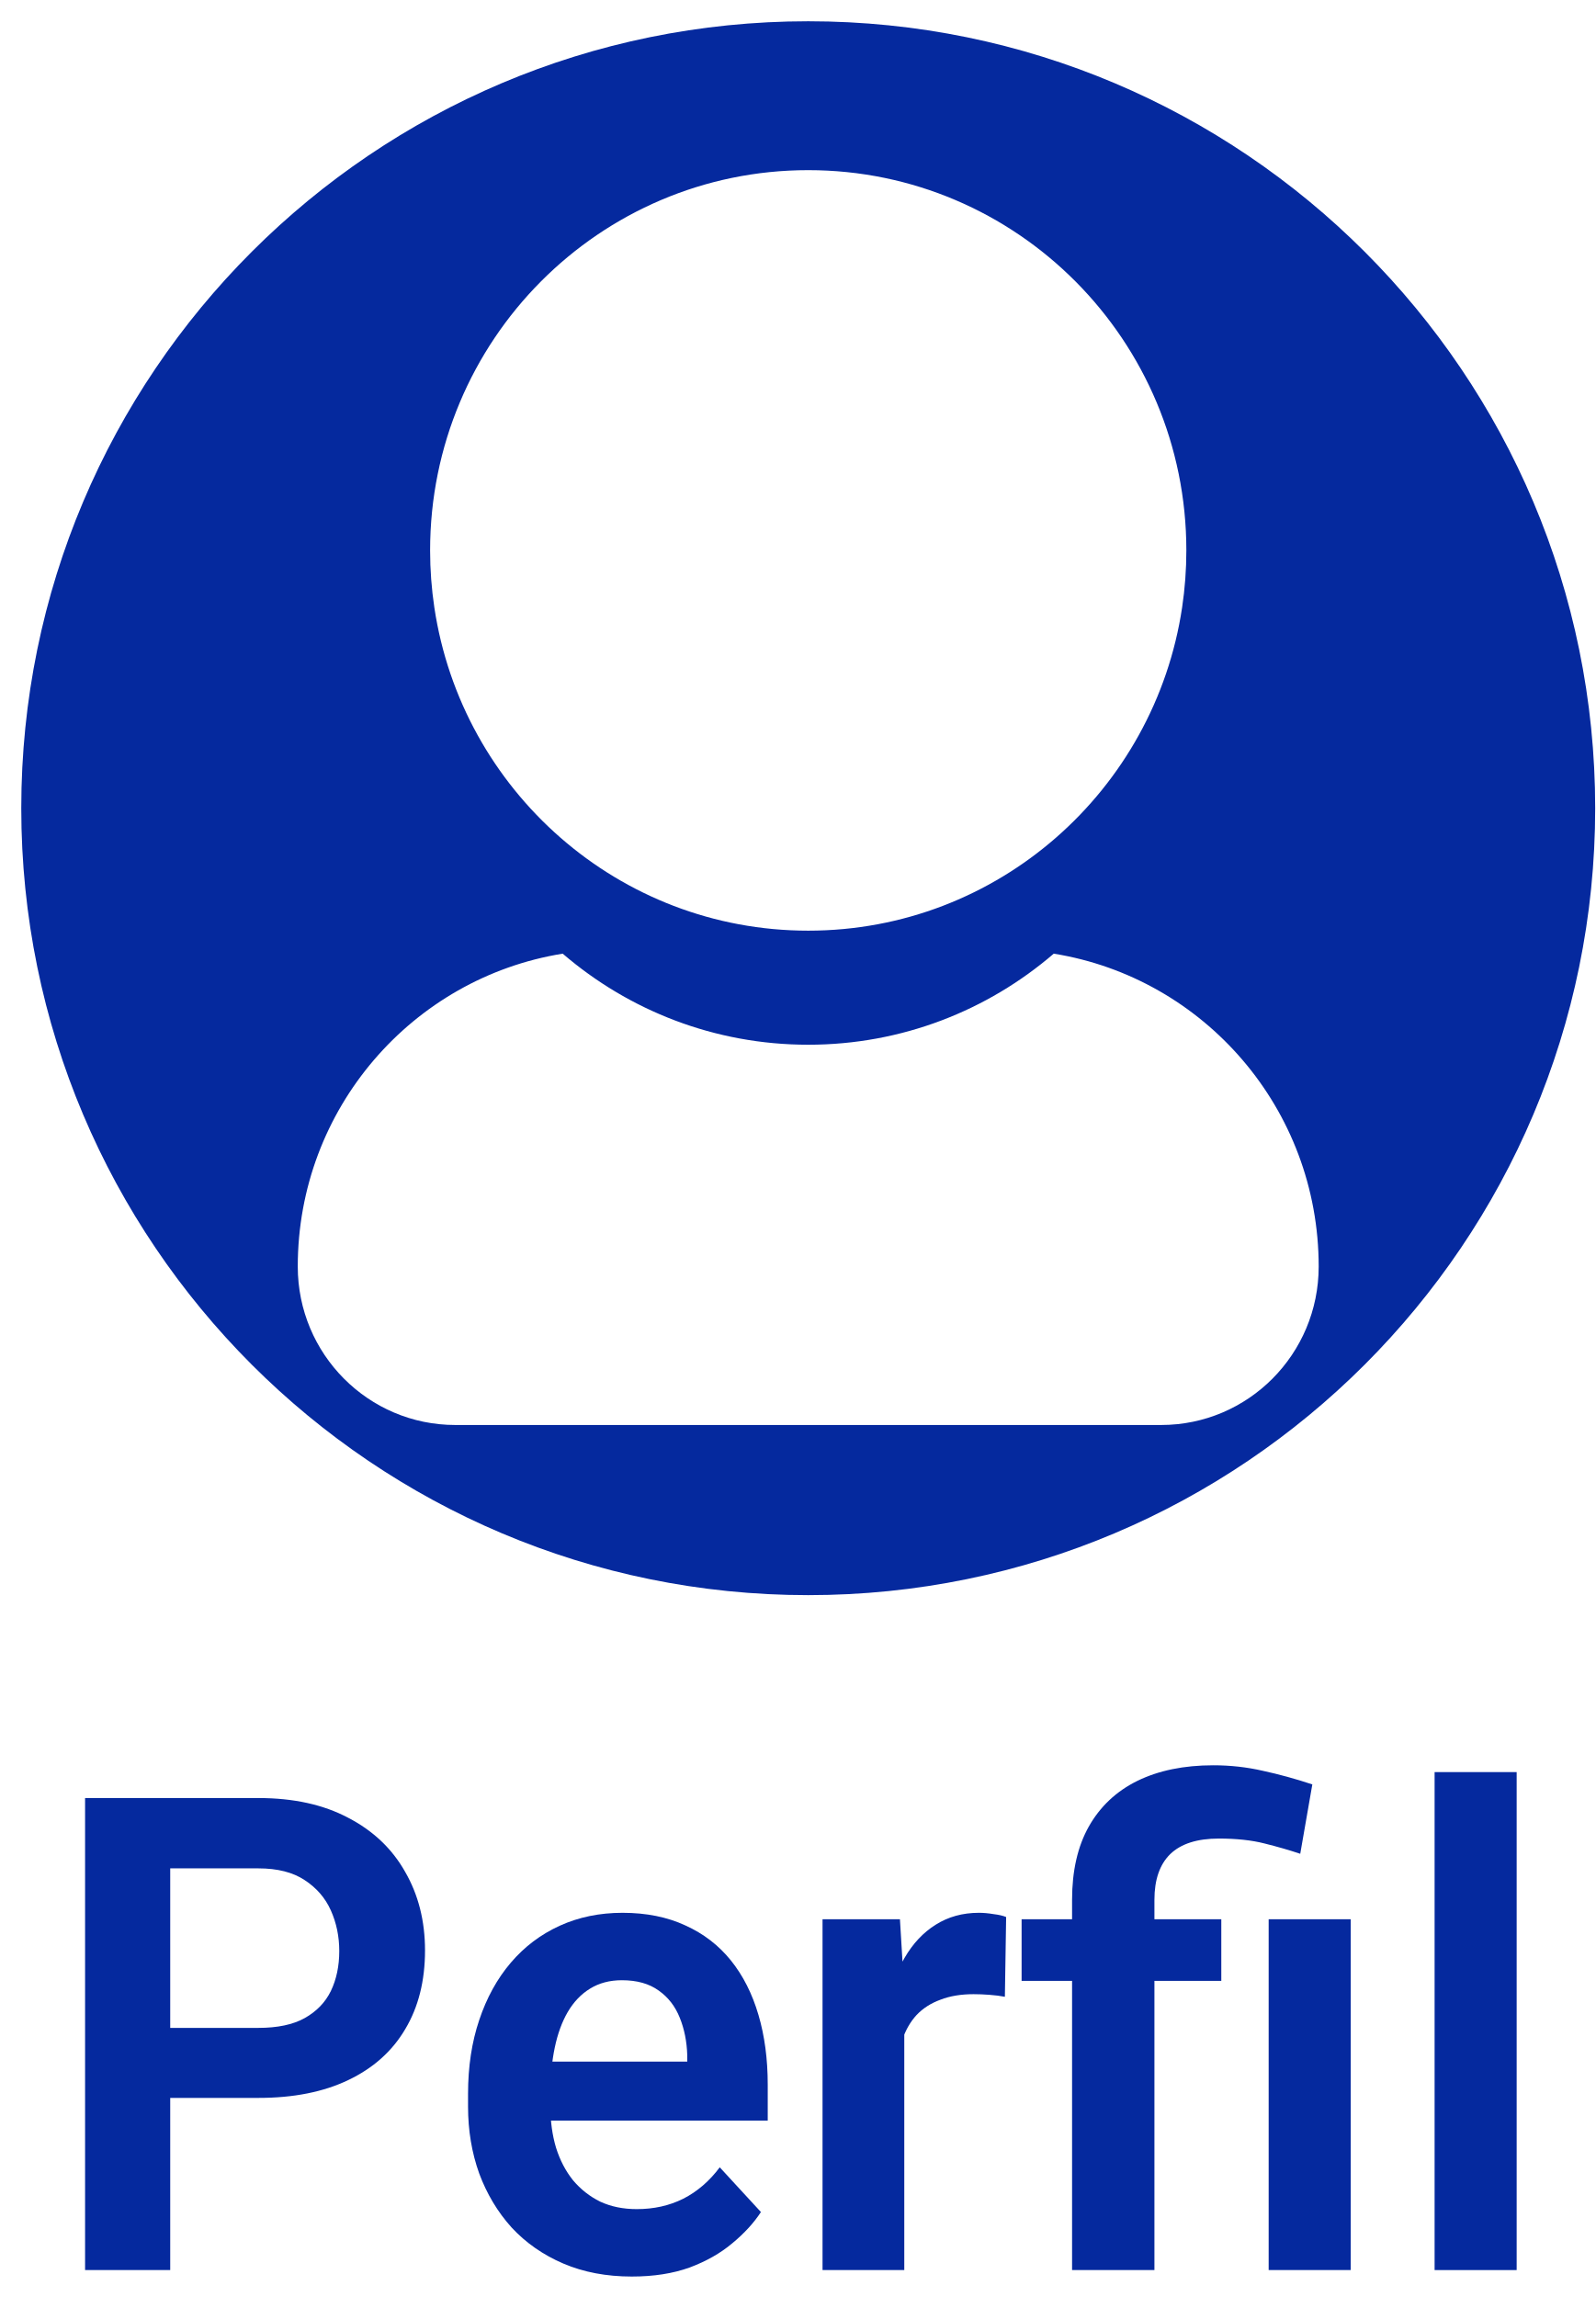
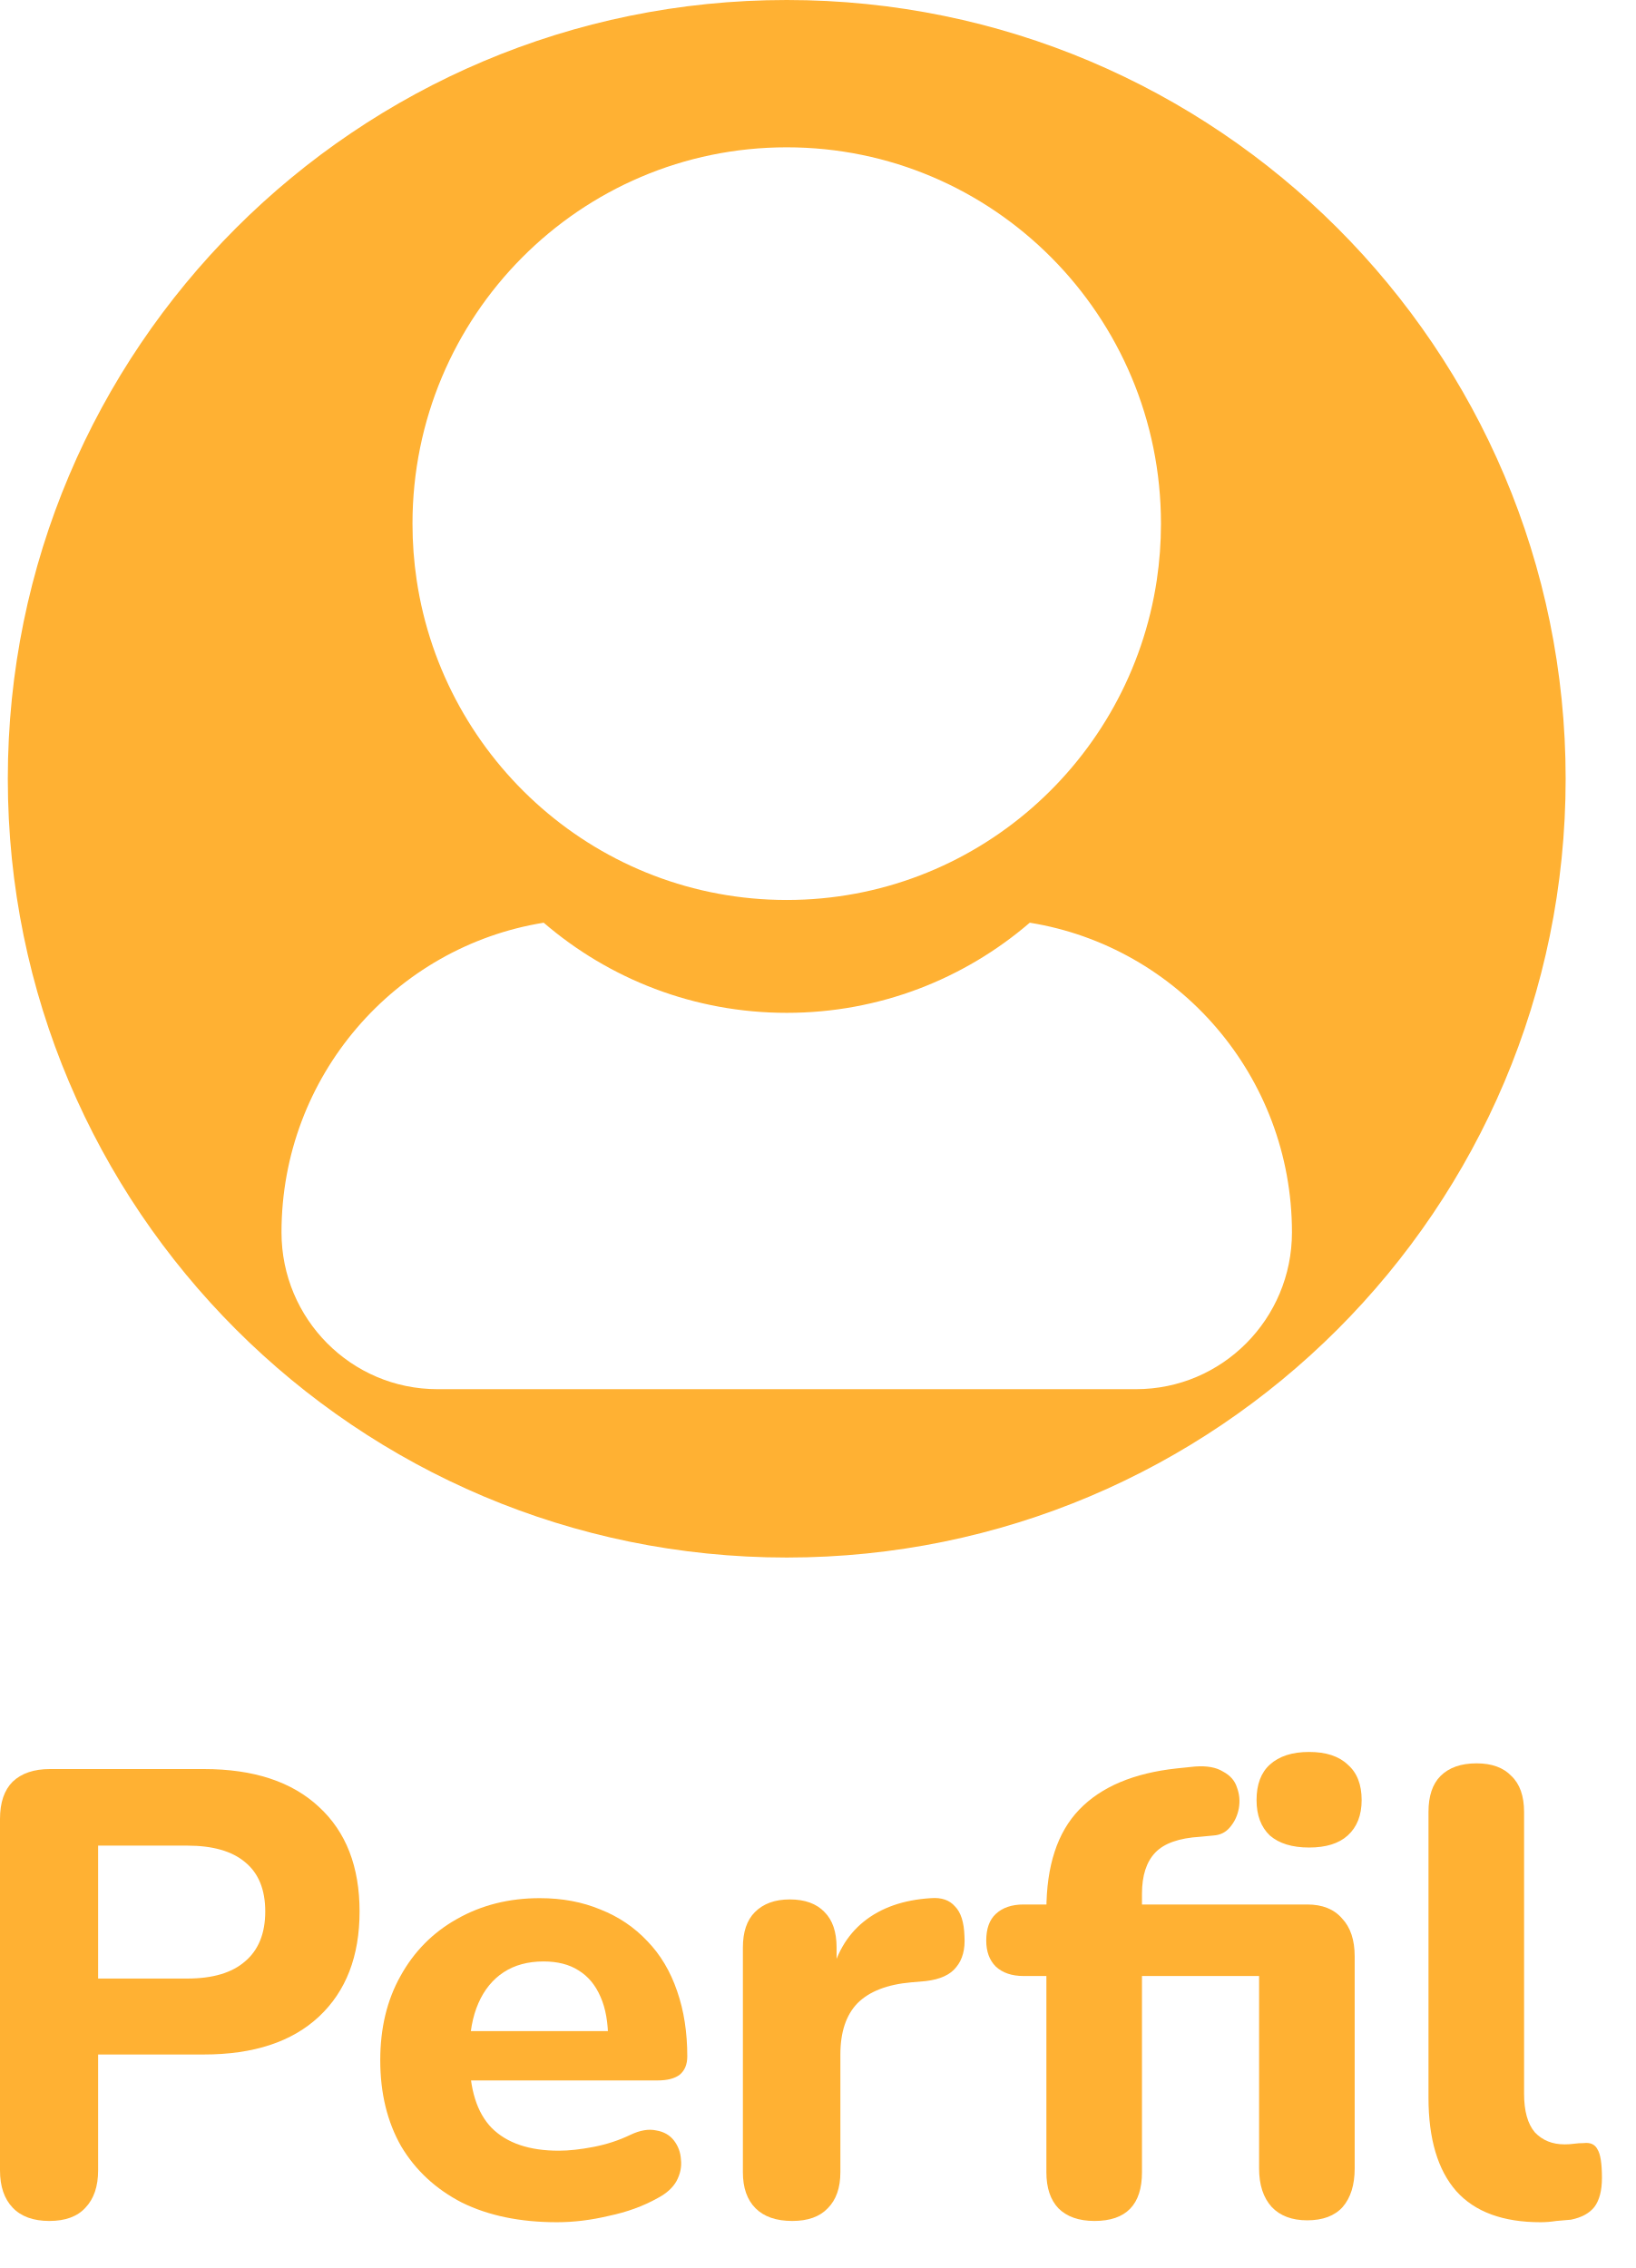
- <svg xmlns="http://www.w3.org/2000/svg" width="75" height="108" viewBox="0 0 75 108" fill="none">
-   <path fill-rule="evenodd" clip-rule="evenodd" d="M75 38C75 58.434 58.434 75 38 75C17.566 75 1 58.434 1 38C1 17.566 17.566 1 38 1C58.434 1 75 17.566 75 38ZM20.222 25.879C20.222 26.79 20.29 27.686 20.421 28.561C21.707 37.163 29.088 43.758 38 43.758C46.912 43.758 54.292 37.163 55.579 28.561C55.71 27.686 55.778 26.79 55.778 25.879C55.778 16.005 47.818 8 38 8C28.182 8 20.222 16.005 20.222 25.879ZM14 59.55C14 52.129 19.395 45.976 26.456 44.839C29.562 47.509 33.594 49.121 38 49.121C42.406 49.121 46.438 47.509 49.544 44.839C56.605 45.976 62 52.129 62 59.55C62 63.665 58.684 67 54.593 67H21.407C17.316 67 14 63.665 14 59.55Z" fill="#05299E" />
-   <path d="M12.152 98.639H6.693V95.347H12.152C13.044 95.347 13.767 95.195 14.32 94.89C14.883 94.575 15.296 94.148 15.558 93.609C15.82 93.061 15.951 92.436 15.951 91.734C15.951 91.053 15.82 90.418 15.558 89.829C15.296 89.24 14.883 88.762 14.32 88.396C13.767 88.03 13.044 87.847 12.152 87.847H8.003V106.734H4V84.54H12.152C13.801 84.54 15.208 84.85 16.373 85.469C17.547 86.079 18.44 86.928 19.051 88.015C19.672 89.092 19.983 90.322 19.983 91.704C19.983 93.137 19.672 94.371 19.051 95.408C18.44 96.445 17.547 97.242 16.373 97.801C15.208 98.36 13.801 98.639 12.152 98.639Z" fill="#05299E" />
-   <path d="M29.706 107.038C28.513 107.038 27.44 106.835 26.489 106.429C25.538 106.022 24.728 105.458 24.058 104.737C23.398 104.005 22.889 103.157 22.53 102.191C22.181 101.216 22.006 100.169 22.006 99.051V98.441C22.006 97.171 22.181 96.018 22.53 94.981C22.879 93.934 23.374 93.035 24.015 92.283C24.655 91.531 25.422 90.952 26.315 90.545C27.207 90.139 28.192 89.936 29.27 89.936C30.386 89.936 31.37 90.134 32.224 90.53C33.078 90.916 33.792 91.465 34.364 92.176C34.937 92.888 35.368 93.741 35.66 94.737C35.951 95.723 36.096 96.815 36.096 98.014V99.707H23.753V96.932H32.312V96.627C32.292 95.987 32.176 95.403 31.962 94.874C31.749 94.336 31.419 93.909 30.973 93.594C30.526 93.269 29.949 93.106 29.24 93.106C28.668 93.106 28.168 93.238 27.741 93.502C27.324 93.757 26.974 94.122 26.693 94.6C26.421 95.067 26.218 95.626 26.082 96.277C25.946 96.927 25.878 97.649 25.878 98.441V99.051C25.878 99.742 25.965 100.382 26.14 100.972C26.324 101.561 26.591 102.074 26.941 102.511C27.3 102.938 27.727 103.273 28.221 103.517C28.726 103.751 29.299 103.868 29.939 103.868C30.744 103.868 31.472 103.705 32.123 103.38C32.782 103.045 33.355 102.552 33.84 101.902L35.776 104.005C35.446 104.513 35 105.001 34.437 105.468C33.884 105.936 33.214 106.317 32.428 106.612C31.642 106.896 30.735 107.038 29.706 107.038Z" fill="#05299E" />
-   <path d="M42.516 93.609V106.734H38.673V90.24H42.312L42.516 93.609ZM47.305 90.134L47.246 93.884C47.033 93.843 46.79 93.812 46.519 93.792C46.257 93.772 46.009 93.762 45.776 93.762C45.184 93.762 44.665 93.848 44.219 94.021C43.772 94.183 43.399 94.422 43.098 94.737C42.807 95.052 42.584 95.438 42.428 95.896C42.273 96.343 42.186 96.851 42.166 97.42L41.337 97.313C41.337 96.267 41.438 95.296 41.642 94.402C41.846 93.508 42.142 92.725 42.53 92.054C42.918 91.384 43.404 90.865 43.986 90.5C44.578 90.124 45.257 89.936 46.024 89.936C46.237 89.936 46.465 89.956 46.708 89.997C46.96 90.027 47.159 90.073 47.305 90.134Z" fill="#05299E" />
-   <path d="M54.277 106.734H50.405V89.326C50.405 87.964 50.667 86.816 51.191 85.881C51.725 84.936 52.487 84.219 53.476 83.732C54.476 83.244 55.665 83 57.043 83C57.848 83 58.624 83.086 59.372 83.259C60.129 83.422 60.905 83.635 61.701 83.899L61.133 87.161C60.619 86.989 60.056 86.826 59.444 86.674C58.843 86.521 58.13 86.445 57.305 86.445C56.286 86.445 55.524 86.689 55.019 87.177C54.524 87.664 54.277 88.381 54.277 89.326V106.734ZM57.421 90.24V93.137H48.032V90.24H57.421ZM63.506 90.24V106.734H59.648V90.24H63.506Z" fill="#05299E" />
-   <path d="M71.308 83.32V106.734H67.45V83.32H71.308Z" fill="#05299E" />
+ <svg xmlns="http://www.w3.org/2000/svg" width="31" height="43" viewBox="0 0 31 43" fill="none">
+   <path d="M0.936 42.108C0.632 42.108 0.4 42.024 0.24 41.856C0.08 41.688 0 41.452 0 41.148V34.488C0 34.176 0.08 33.94 0.24 33.78C0.408 33.62 0.644 33.54 0.948 33.54H3.864C4.808 33.54 5.536 33.78 6.048 34.26C6.56 34.732 6.816 35.392 6.816 36.24C6.816 37.088 6.56 37.752 6.048 38.232C5.536 38.712 4.808 38.952 3.864 38.952H1.86V41.148C1.86 41.452 1.78 41.688 1.62 41.856C1.468 42.024 1.24 42.108 0.936 42.108ZM1.86 37.512H3.552C4.032 37.512 4.396 37.404 4.644 37.188C4.9 36.972 5.028 36.656 5.028 36.24C5.028 35.824 4.9 35.512 4.644 35.304C4.396 35.096 4.032 34.992 3.552 34.992H1.86V37.512Z" fill="#FFB133" />
+   <path d="M10.556 42.132C9.86 42.132 9.26 42.008 8.756 41.76C8.26 41.504 7.876 41.148 7.604 40.692C7.34 40.228 7.208 39.684 7.208 39.06C7.208 38.452 7.336 37.92 7.592 37.464C7.848 37 8.204 36.64 8.66 36.384C9.124 36.12 9.648 35.988 10.232 35.988C10.656 35.988 11.04 36.06 11.384 36.204C11.728 36.34 12.024 36.54 12.272 36.804C12.52 37.06 12.708 37.376 12.836 37.752C12.964 38.12 13.028 38.532 13.028 38.988C13.028 39.14 12.98 39.256 12.884 39.336C12.788 39.408 12.648 39.444 12.464 39.444H8.696V38.508H11.72L11.528 38.676C11.528 38.348 11.48 38.076 11.384 37.86C11.288 37.636 11.148 37.468 10.964 37.356C10.788 37.244 10.568 37.188 10.304 37.188C10.008 37.188 9.756 37.256 9.548 37.392C9.34 37.528 9.18 37.724 9.068 37.98C8.956 38.236 8.9 38.544 8.9 38.904V39C8.9 39.608 9.04 40.056 9.32 40.344C9.608 40.632 10.032 40.776 10.592 40.776C10.784 40.776 11.004 40.752 11.252 40.704C11.5 40.656 11.732 40.58 11.948 40.476C12.132 40.388 12.296 40.36 12.44 40.392C12.584 40.416 12.696 40.48 12.776 40.584C12.856 40.688 12.9 40.808 12.908 40.944C12.924 41.08 12.896 41.216 12.824 41.352C12.752 41.48 12.632 41.588 12.464 41.676C12.192 41.828 11.884 41.94 11.54 42.012C11.204 42.092 10.876 42.132 10.556 42.132Z" fill="#FFB133" />
+   <path d="M15.018 42.108C14.714 42.108 14.482 42.028 14.322 41.868C14.162 41.708 14.082 41.48 14.082 41.184V36.924C14.082 36.628 14.158 36.404 14.31 36.252C14.47 36.092 14.69 36.012 14.97 36.012C15.258 36.012 15.478 36.092 15.63 36.252C15.782 36.404 15.858 36.628 15.858 36.924V37.548H15.738C15.834 37.068 16.046 36.696 16.374 36.432C16.702 36.168 17.126 36.02 17.646 35.988C17.846 35.972 17.998 36.024 18.102 36.144C18.214 36.256 18.274 36.444 18.282 36.708C18.298 36.956 18.246 37.152 18.126 37.296C18.014 37.44 17.822 37.528 17.55 37.56L17.274 37.584C16.818 37.624 16.478 37.756 16.254 37.98C16.038 38.204 15.93 38.528 15.93 38.952V41.184C15.93 41.48 15.85 41.708 15.69 41.868C15.538 42.028 15.314 42.108 15.018 42.108Z" fill="#FFB133" />
+   <path d="M20.747 42.108C20.451 42.108 20.223 42.028 20.063 41.868C19.911 41.708 19.835 41.48 19.835 41.184V37.464H19.403C19.179 37.464 19.003 37.404 18.875 37.284C18.755 37.164 18.695 37 18.695 36.792C18.695 36.568 18.755 36.4 18.875 36.288C19.003 36.168 19.179 36.108 19.403 36.108H20.363L19.835 36.588V36.216C19.835 35.376 20.043 34.74 20.459 34.308C20.875 33.876 21.491 33.616 22.307 33.528L22.655 33.492C22.879 33.476 23.055 33.508 23.183 33.588C23.319 33.66 23.407 33.76 23.447 33.888C23.495 34.016 23.507 34.148 23.483 34.284C23.459 34.42 23.403 34.54 23.315 34.644C23.235 34.74 23.131 34.792 23.003 34.8L22.751 34.824C22.351 34.848 22.067 34.948 21.899 35.124C21.731 35.3 21.647 35.56 21.647 35.904V36.312L21.419 36.108H24.779C25.067 36.108 25.287 36.196 25.439 36.372C25.599 36.54 25.679 36.78 25.679 37.092V41.112C25.679 41.424 25.603 41.668 25.451 41.844C25.299 42.012 25.075 42.096 24.779 42.096C24.491 42.096 24.267 42.012 24.107 41.844C23.947 41.668 23.867 41.424 23.867 41.112V37.464H21.647V41.184C21.647 41.8 21.347 42.108 20.747 42.108ZM24.815 35.028C24.495 35.028 24.247 34.952 24.071 34.8C23.903 34.64 23.819 34.416 23.819 34.128C23.819 33.832 23.903 33.608 24.071 33.456C24.247 33.296 24.495 33.216 24.815 33.216C25.135 33.216 25.379 33.296 25.547 33.456C25.723 33.608 25.811 33.832 25.811 34.128C25.811 34.416 25.723 34.64 25.547 34.8C25.379 34.952 25.135 35.028 24.815 35.028Z" fill="#FFB133" />
+   <path d="M29.202 42.132C28.49 42.132 27.958 41.936 27.606 41.544C27.254 41.144 27.078 40.552 27.078 39.768V34.356C27.078 34.052 27.154 33.824 27.306 33.672C27.466 33.512 27.694 33.432 27.99 33.432C28.278 33.432 28.498 33.512 28.65 33.672C28.81 33.824 28.89 34.052 28.89 34.356V39.696C28.89 40.024 28.958 40.268 29.094 40.428C29.238 40.58 29.426 40.656 29.658 40.656C29.722 40.656 29.782 40.652 29.838 40.644C29.894 40.636 29.954 40.632 30.018 40.632C30.146 40.616 30.234 40.656 30.282 40.752C30.338 40.84 30.366 41.02 30.366 41.292C30.366 41.532 30.318 41.716 30.222 41.844C30.126 41.964 29.978 42.044 29.778 42.084C29.698 42.092 29.606 42.1 29.502 42.108C29.398 42.124 29.298 42.132 29.202 42.132Z" fill="#FFB133" />
+   <path fill-rule="evenodd" clip-rule="evenodd" d="M29.678 14.765C29.678 22.919 23.067 29.53 14.913 29.53C6.759 29.53 0.148 22.919 0.148 14.765C0.148 6.611 6.759 0 14.913 0C23.067 0 29.678 6.611 29.678 14.765ZM7.819 9.928C7.819 10.292 7.846 10.649 7.898 10.998C8.411 14.431 11.357 17.063 14.913 17.063C18.469 17.063 21.415 14.431 21.928 10.998C21.98 10.649 22.007 10.292 22.007 9.928C22.007 5.988 18.831 2.793 14.913 2.793C10.995 2.793 7.819 5.988 7.819 9.928ZM5.336 23.365C5.336 20.403 7.489 17.948 10.306 17.494C11.546 18.56 13.155 19.203 14.913 19.203C16.671 19.203 18.28 18.56 19.52 17.494C22.337 17.948 24.49 20.403 24.49 23.365C24.49 25.007 23.167 26.338 21.534 26.338H8.292C6.659 26.338 5.336 25.007 5.336 23.365Z" fill="#FFB133" />
</svg>
